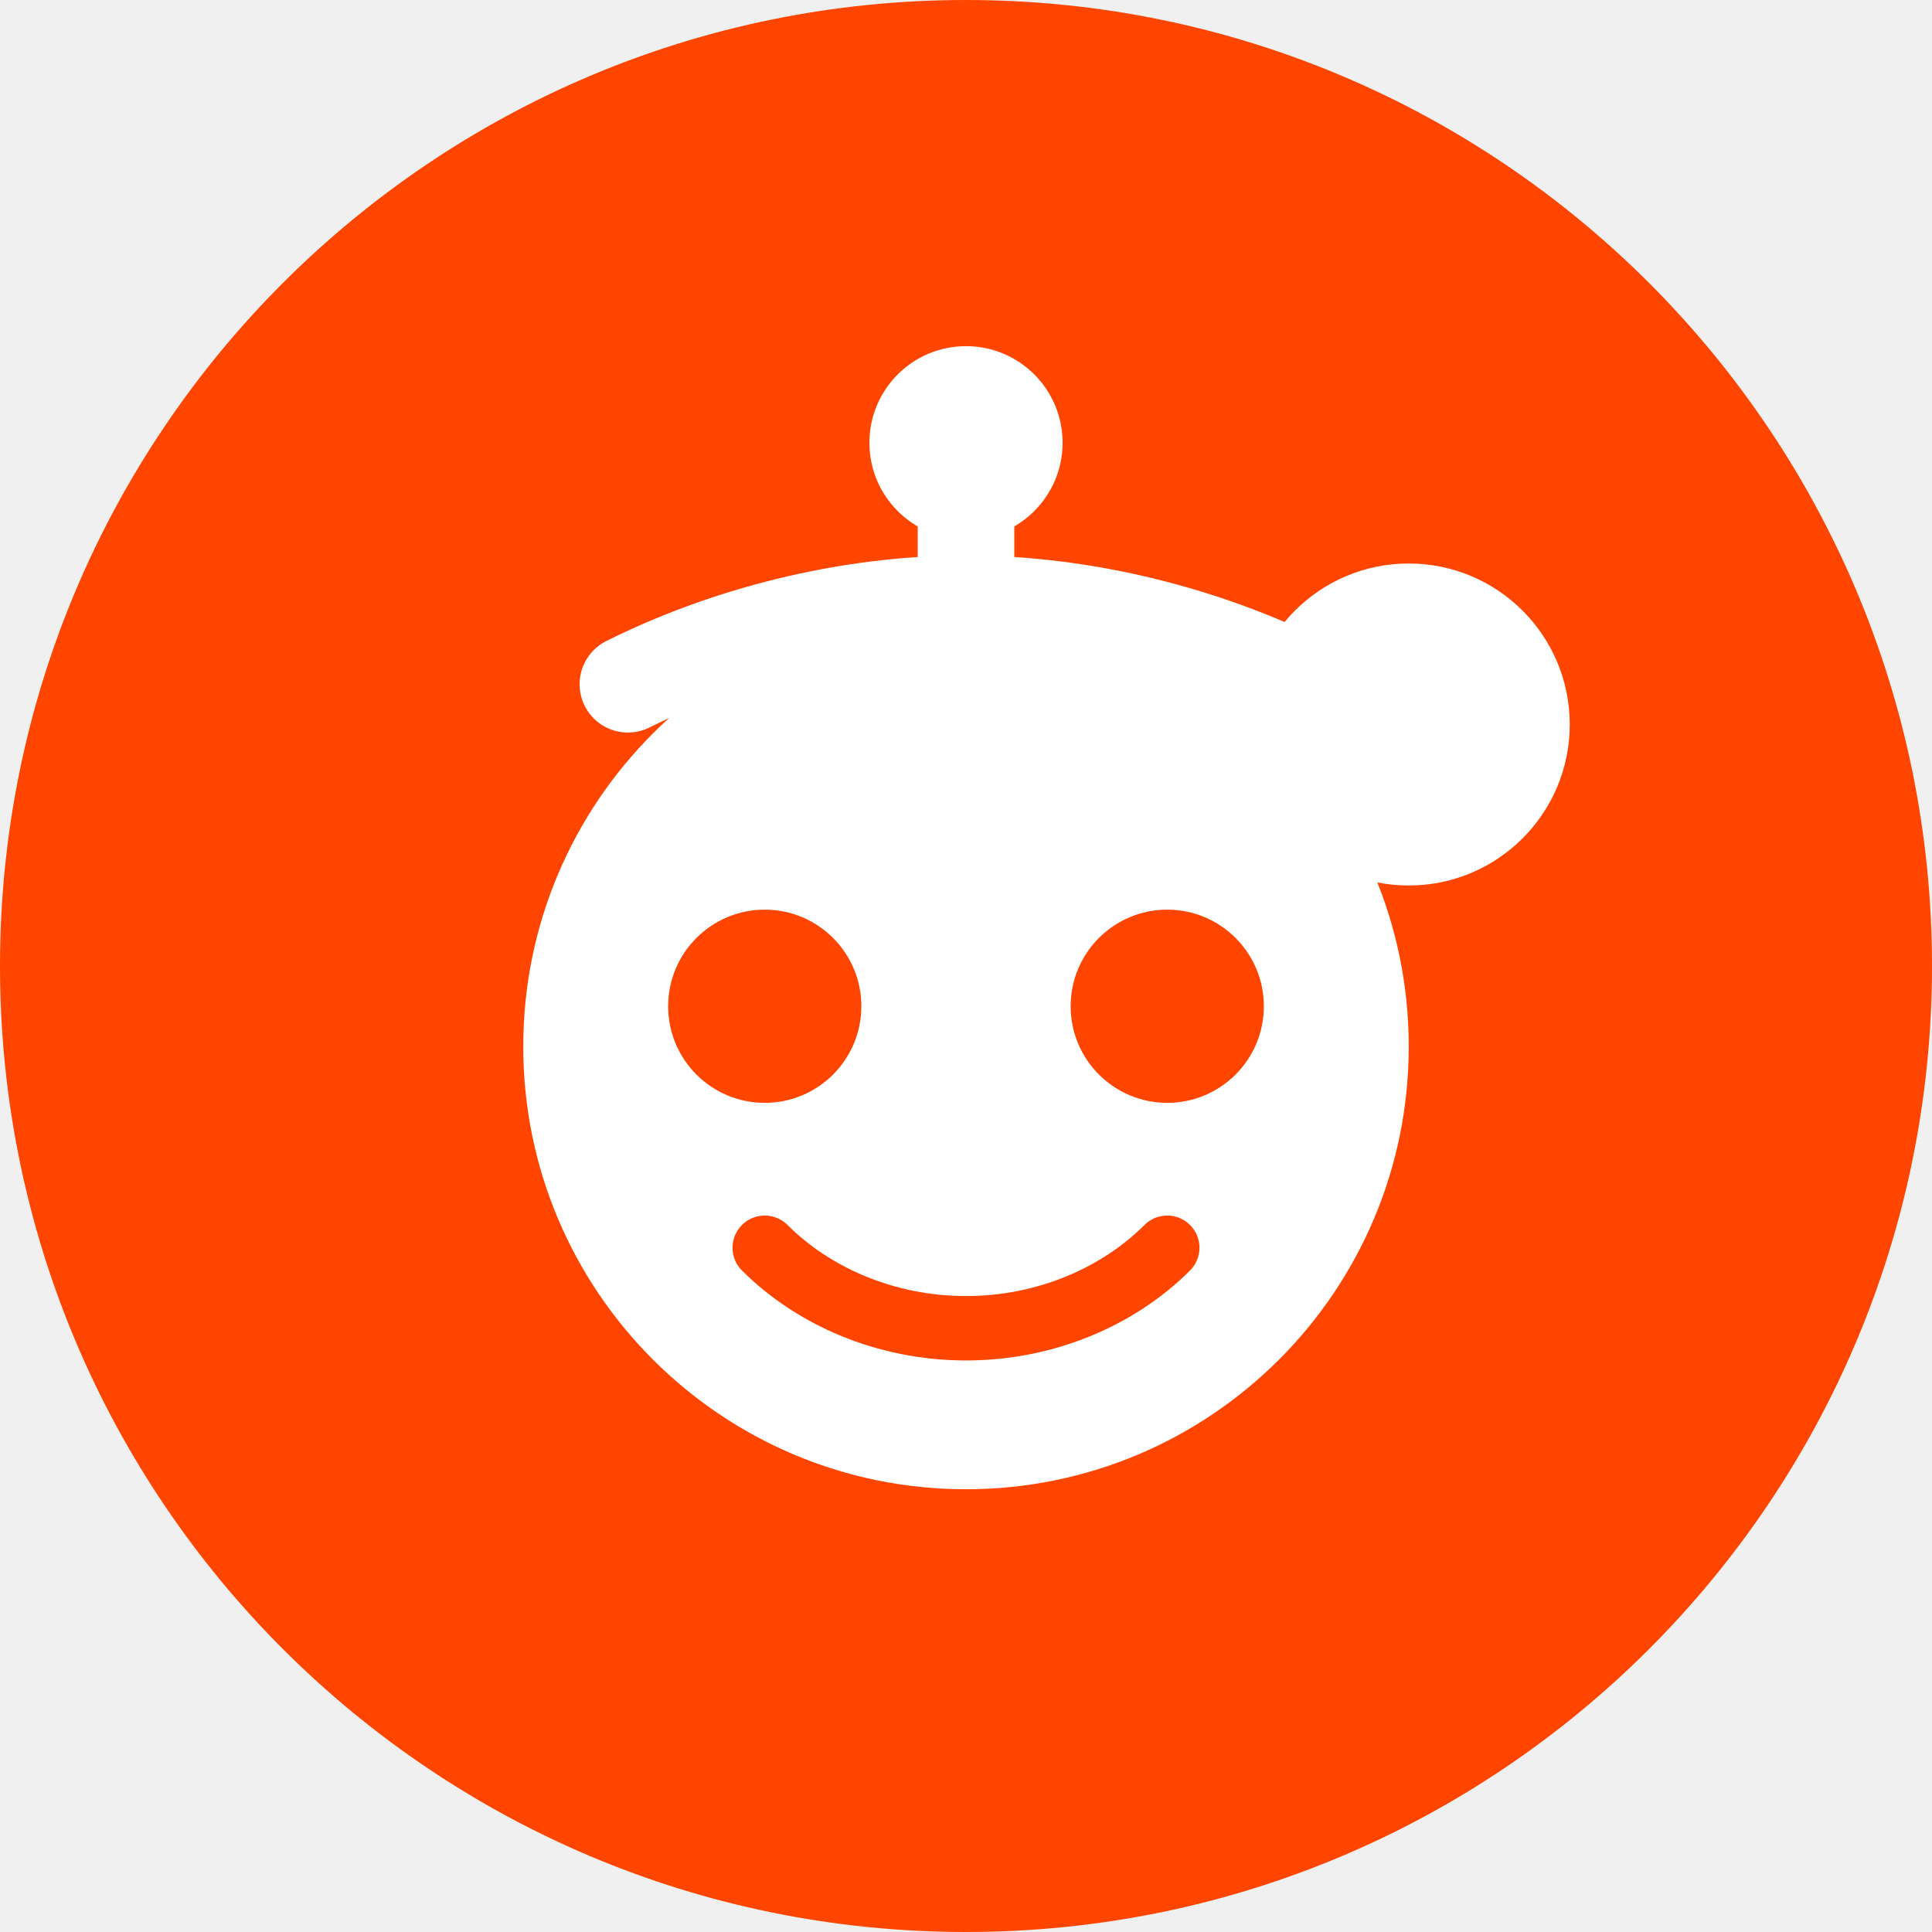
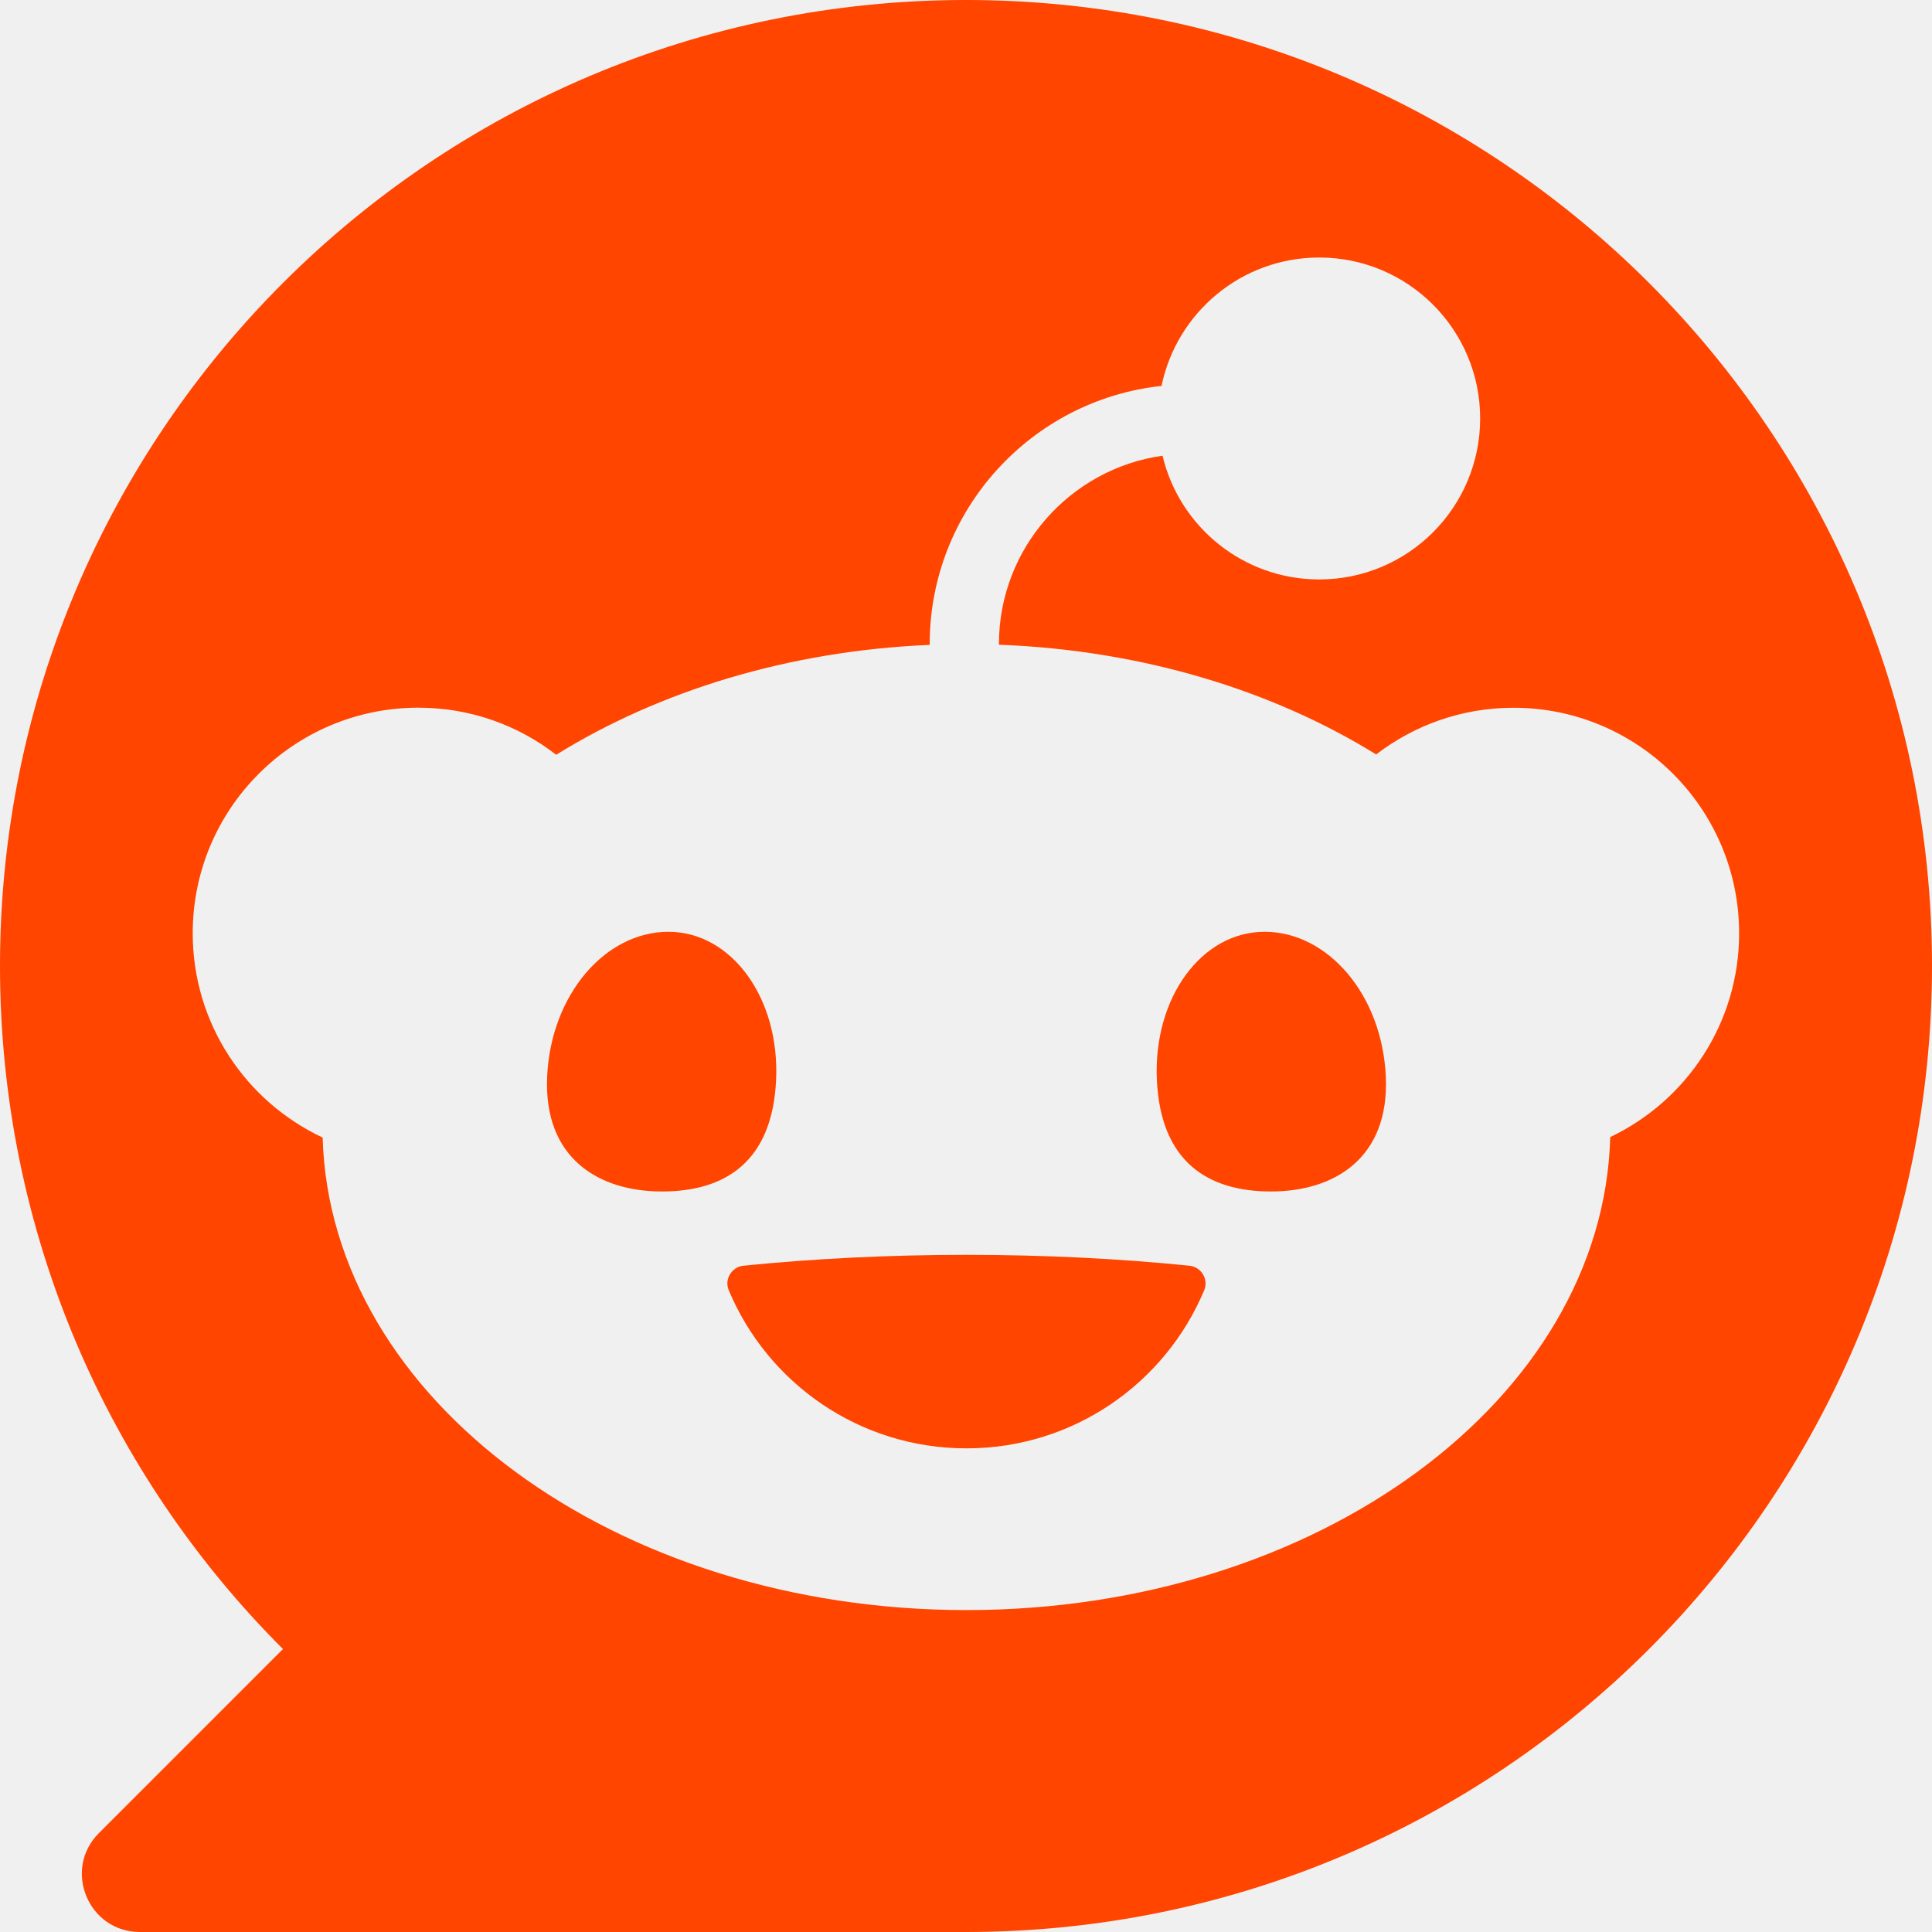
- <svg xmlns="http://www.w3.org/2000/svg" viewBox="0 0 24 24">
-   <circle cx="12" cy="12" r="12" fill="#FF4500" />
-   <circle cx="12" cy="13" r="5.5" fill="white" />
-   <circle cx="9.5" cy="12.5" r="1.2" fill="#FF4500" />
-   <circle cx="14.5" cy="12.5" r="1.2" fill="#FF4500" />
-   <path d="M9.5 15.5c.6.6 1.5 1 2.5 1s1.9-.4 2.5-1" stroke="#FF4500" stroke-width="0.8" fill="none" stroke-linecap="round" />
-   <circle cx="17.5" cy="9" r="2" fill="white" />
-   <path d="M12 7.5c1.5 0 3 .4 4.2 1" stroke="white" stroke-width="1.2" fill="none" stroke-linecap="round" />
-   <path d="M12 7.5c-1.5 0-3 .4-4.2 1" stroke="white" stroke-width="1.2" fill="none" stroke-linecap="round" />
-   <circle cx="12" cy="5.5" r="1.2" fill="white" />
-   <line x1="12" y1="6.5" x2="12" y2="8" stroke="white" stroke-width="1.2" />
+ <svg xmlns="http://www.w3.org/2000/svg" fill="#FF4500" role="img" viewBox="0 0 24 24">
+   <path d="M12 0C5.373 0 0 5.373 0 12c0 3.314 1.343 6.314 3.515 8.485l-2.286 2.286C.775 23.225 1.097 24 1.738 24H12c6.627 0 12-5.373 12-12S18.627 0 12 0Zm4.388 3.199c1.104 0 1.999.895 1.999 1.999 0 1.105-.895 2-1.999 2-.946 0-1.739-.657-1.947-1.539v.002c-1.147.162-2.032 1.15-2.032 2.341v.007c1.776.067 3.4.567 4.686 1.363.473-.363 1.064-.58 1.707-.58 1.547 0 2.802 1.254 2.802 2.802 0 1.117-.655 2.081-1.601 2.531-.088 3.256-3.637 5.876-7.997 5.876-4.361 0-7.905-2.617-7.998-5.87-.954-.447-1.614-1.415-1.614-2.538 0-1.548 1.255-2.802 2.803-2.802.645 0 1.239.218 1.712.585 1.275-.79 2.881-1.291 4.64-1.365v-.01c0-1.663 1.263-3.034 2.88-3.207.188-.911.993-1.595 1.959-1.595Zm-8.085 8.376c-.784 0-1.459.78-1.506 1.797-.047 1.016.64 1.429 1.426 1.429.786 0 1.371-.369 1.418-1.385.047-1.017-.553-1.841-1.338-1.841Zm7.406 0c-.786 0-1.385.824-1.338 1.841.047 1.017.634 1.385 1.418 1.385.785 0 1.473-.413 1.426-1.429-.046-1.017-.721-1.797-1.506-1.797Zm-3.703 4.013c-.974 0-1.907.048-2.77.135-.147.015-.241.168-.183.305.483 1.154 1.622 1.964 2.953 1.964 1.33 0 2.47-.81 2.953-1.964.057-.137-.037-.29-.184-.305-.863-.087-1.795-.135-2.769-.135Z" />
</svg>
